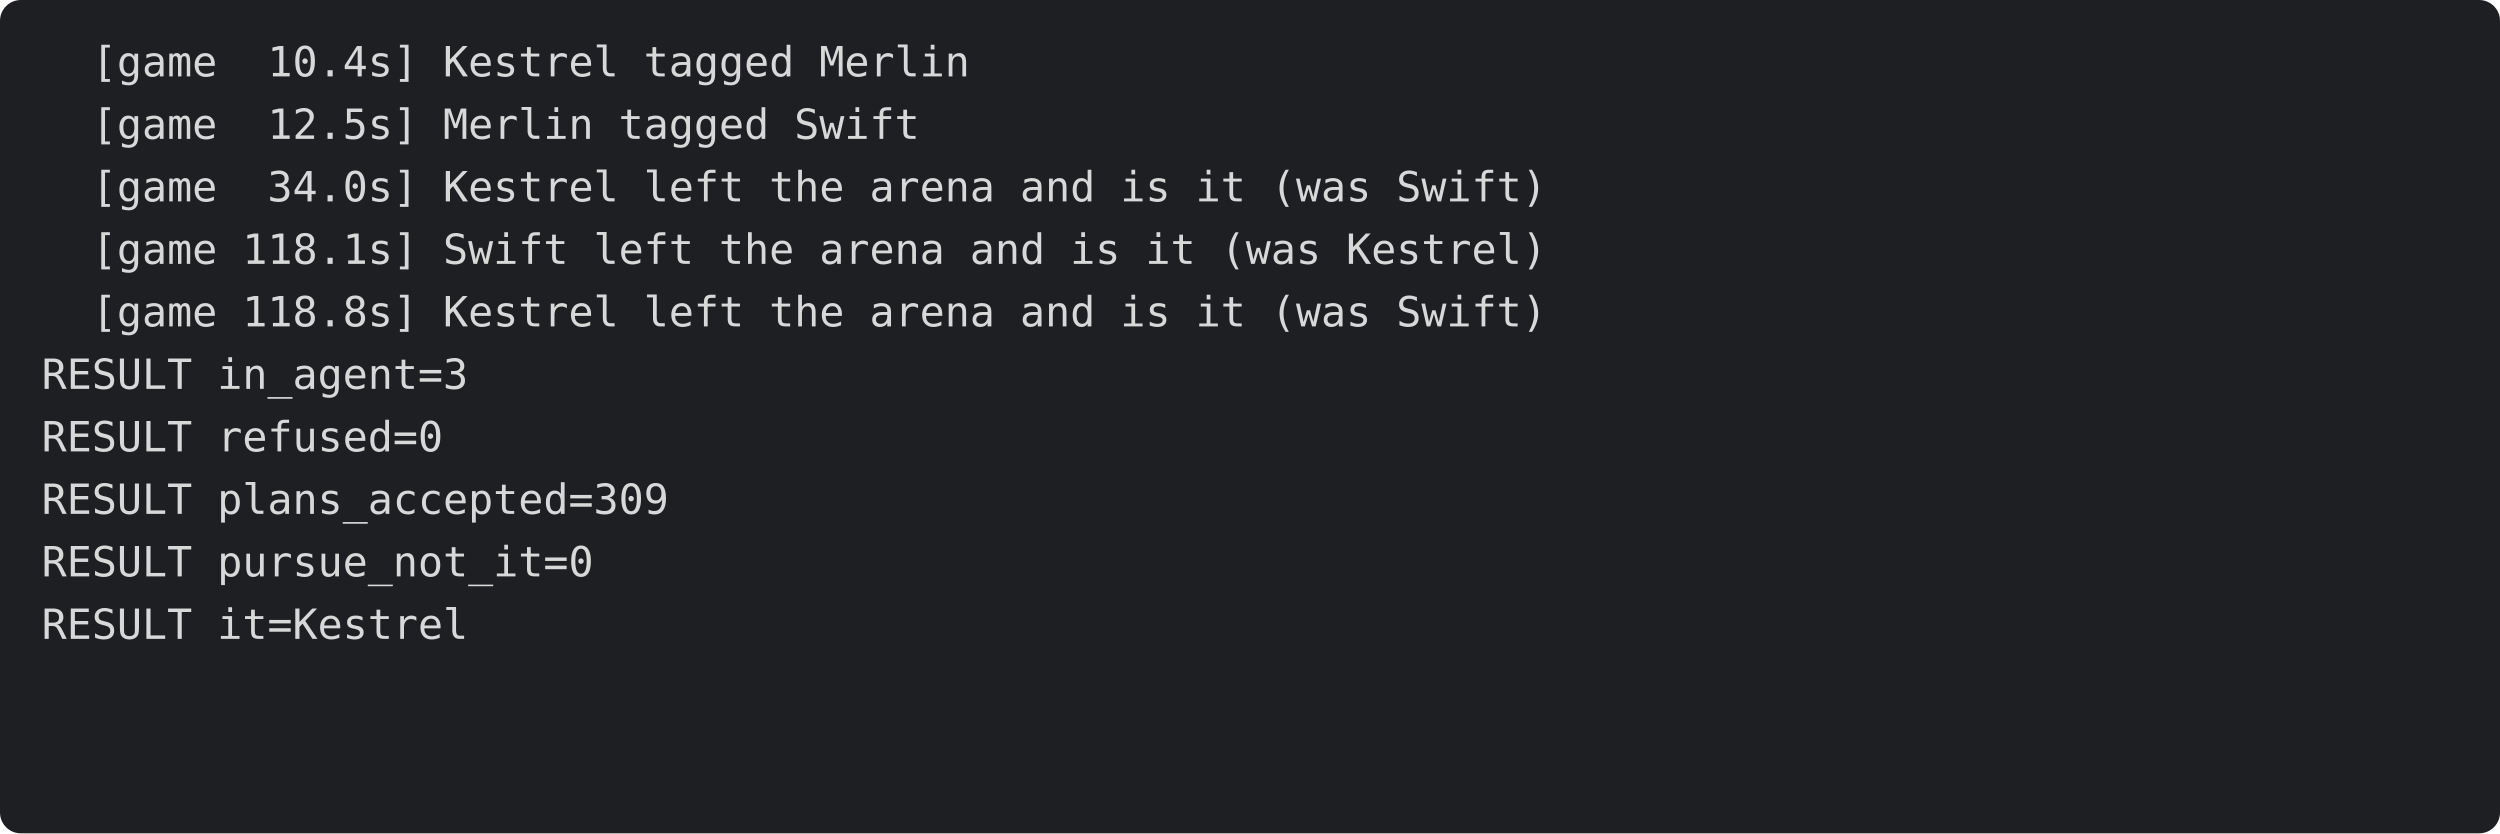
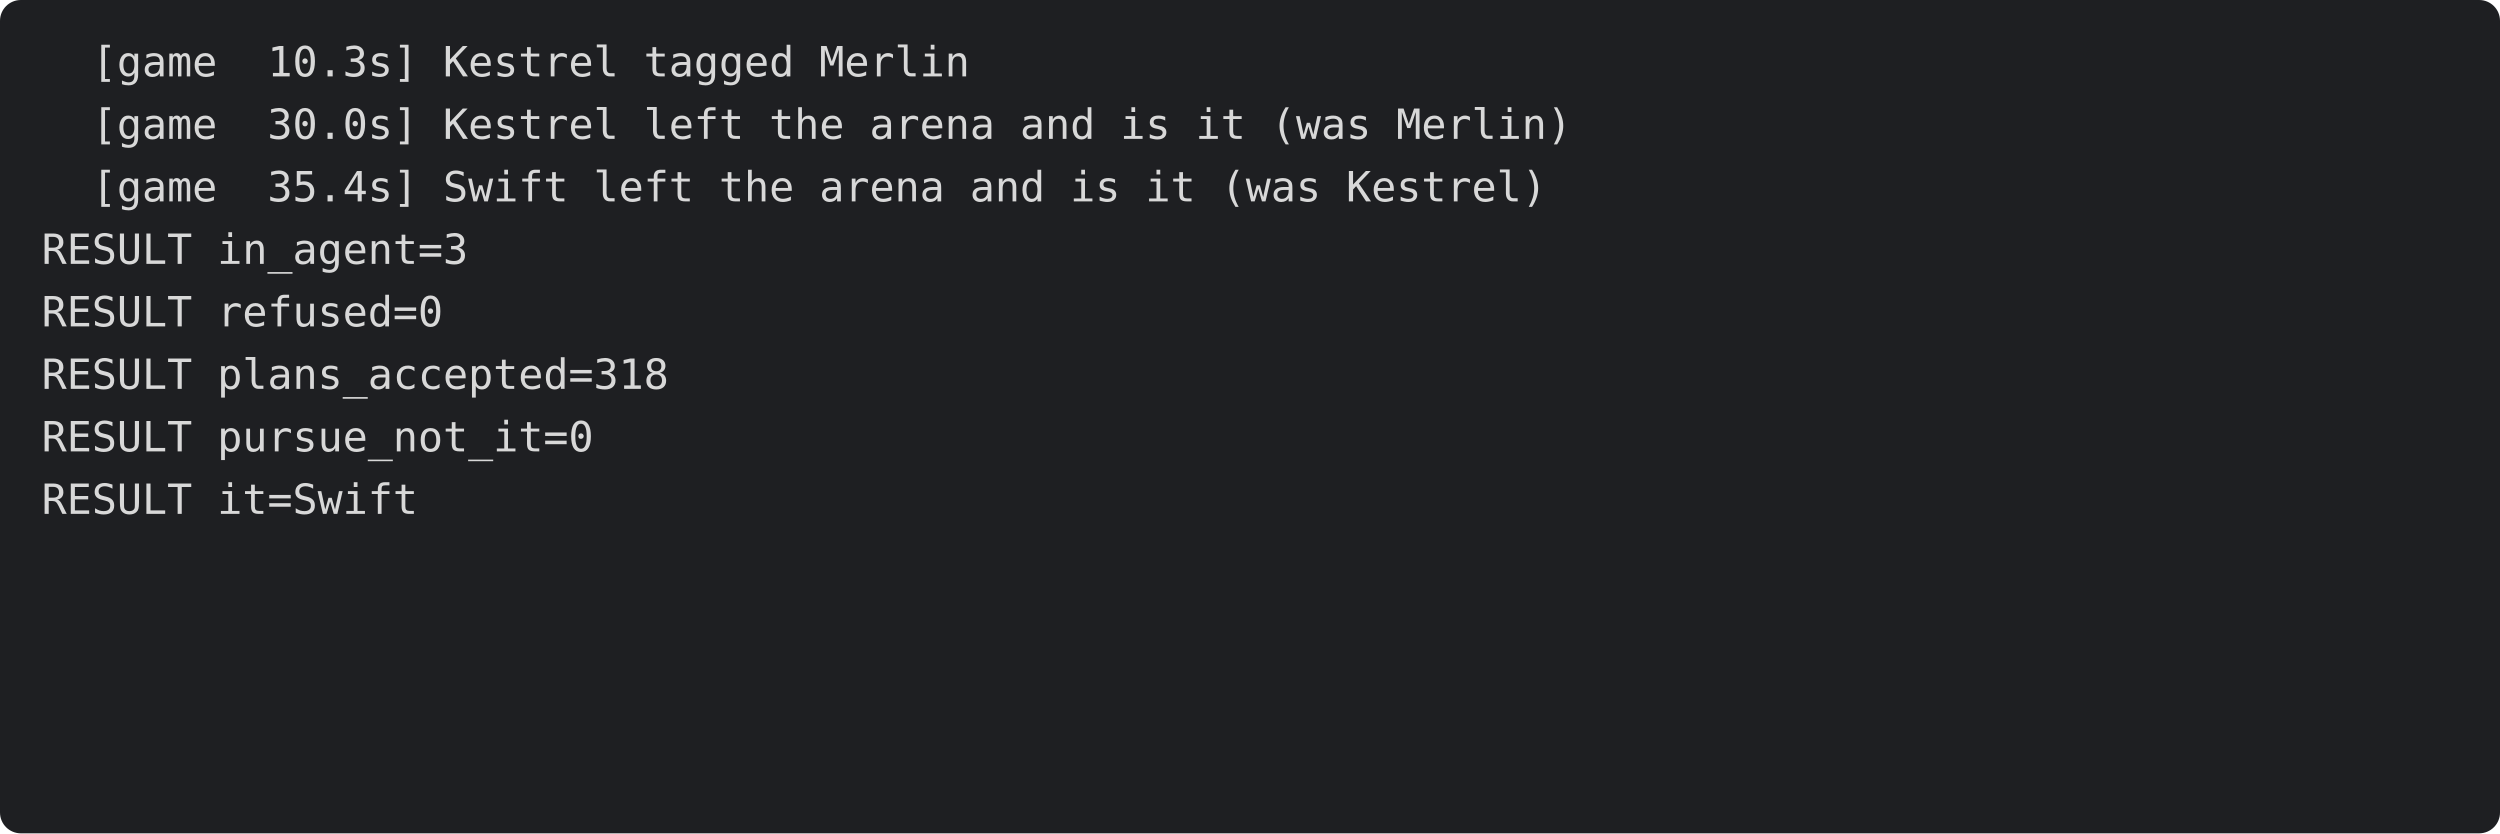
<svg xmlns="http://www.w3.org/2000/svg" viewBox="0 0 720 240" width="720" height="240" font-family="Menlo, monospace" font-size="12">
  <rect width="720" height="240" rx="6" fill="#1e1f22" />
-   <text x="12" y="22" fill="#d8d8d8" xml:space="preserve">  [game  10.4s] Kestrel tagged Merlin</text>
-   <text x="12" y="40" fill="#d8d8d8" xml:space="preserve">  [game  12.5s] Merlin tagged Swift</text>
-   <text x="12" y="58" fill="#d8d8d8" xml:space="preserve">  [game  34.0s] Kestrel left the arena and is it (was Swift)</text>
-   <text x="12" y="76" fill="#d8d8d8" xml:space="preserve">  [game 118.1s] Swift left the arena and is it (was Kestrel)</text>
-   <text x="12" y="94" fill="#d8d8d8" xml:space="preserve">  [game 118.8s] Kestrel left the arena and is it (was Swift)</text>
-   <text x="12" y="112" fill="#d8d8d8" xml:space="preserve">RESULT in_agent=3</text>
-   <text x="12" y="130" fill="#d8d8d8" xml:space="preserve">RESULT refused=0</text>
-   <text x="12" y="148" fill="#d8d8d8" xml:space="preserve">RESULT plans_accepted=309</text>
-   <text x="12" y="166" fill="#d8d8d8" xml:space="preserve">RESULT pursue_not_it=0</text>
-   <text x="12" y="184" fill="#d8d8d8" xml:space="preserve">RESULT it=Kestrel</text>
+   <text x="12" y="22" fill="#d8d8d8" xml:space="preserve">  [game  10.3s] Kestrel tagged Merlin</text>
+   <text x="12" y="40" fill="#d8d8d8" xml:space="preserve">  [game  30.0s] Kestrel left the arena and is it (was Merlin)</text>
+   <text x="12" y="58" fill="#d8d8d8" xml:space="preserve">  [game  35.4s] Swift left the arena and is it (was Kestrel)</text>
+   <text x="12" y="76" fill="#d8d8d8" xml:space="preserve">RESULT in_agent=3</text>
+   <text x="12" y="94" fill="#d8d8d8" xml:space="preserve">RESULT refused=0</text>
+   <text x="12" y="112" fill="#d8d8d8" xml:space="preserve">RESULT plans_accepted=318</text>
+   <text x="12" y="130" fill="#d8d8d8" xml:space="preserve">RESULT pursue_not_it=0</text>
+   <text x="12" y="148" fill="#d8d8d8" xml:space="preserve">RESULT it=Swift</text>
</svg>
